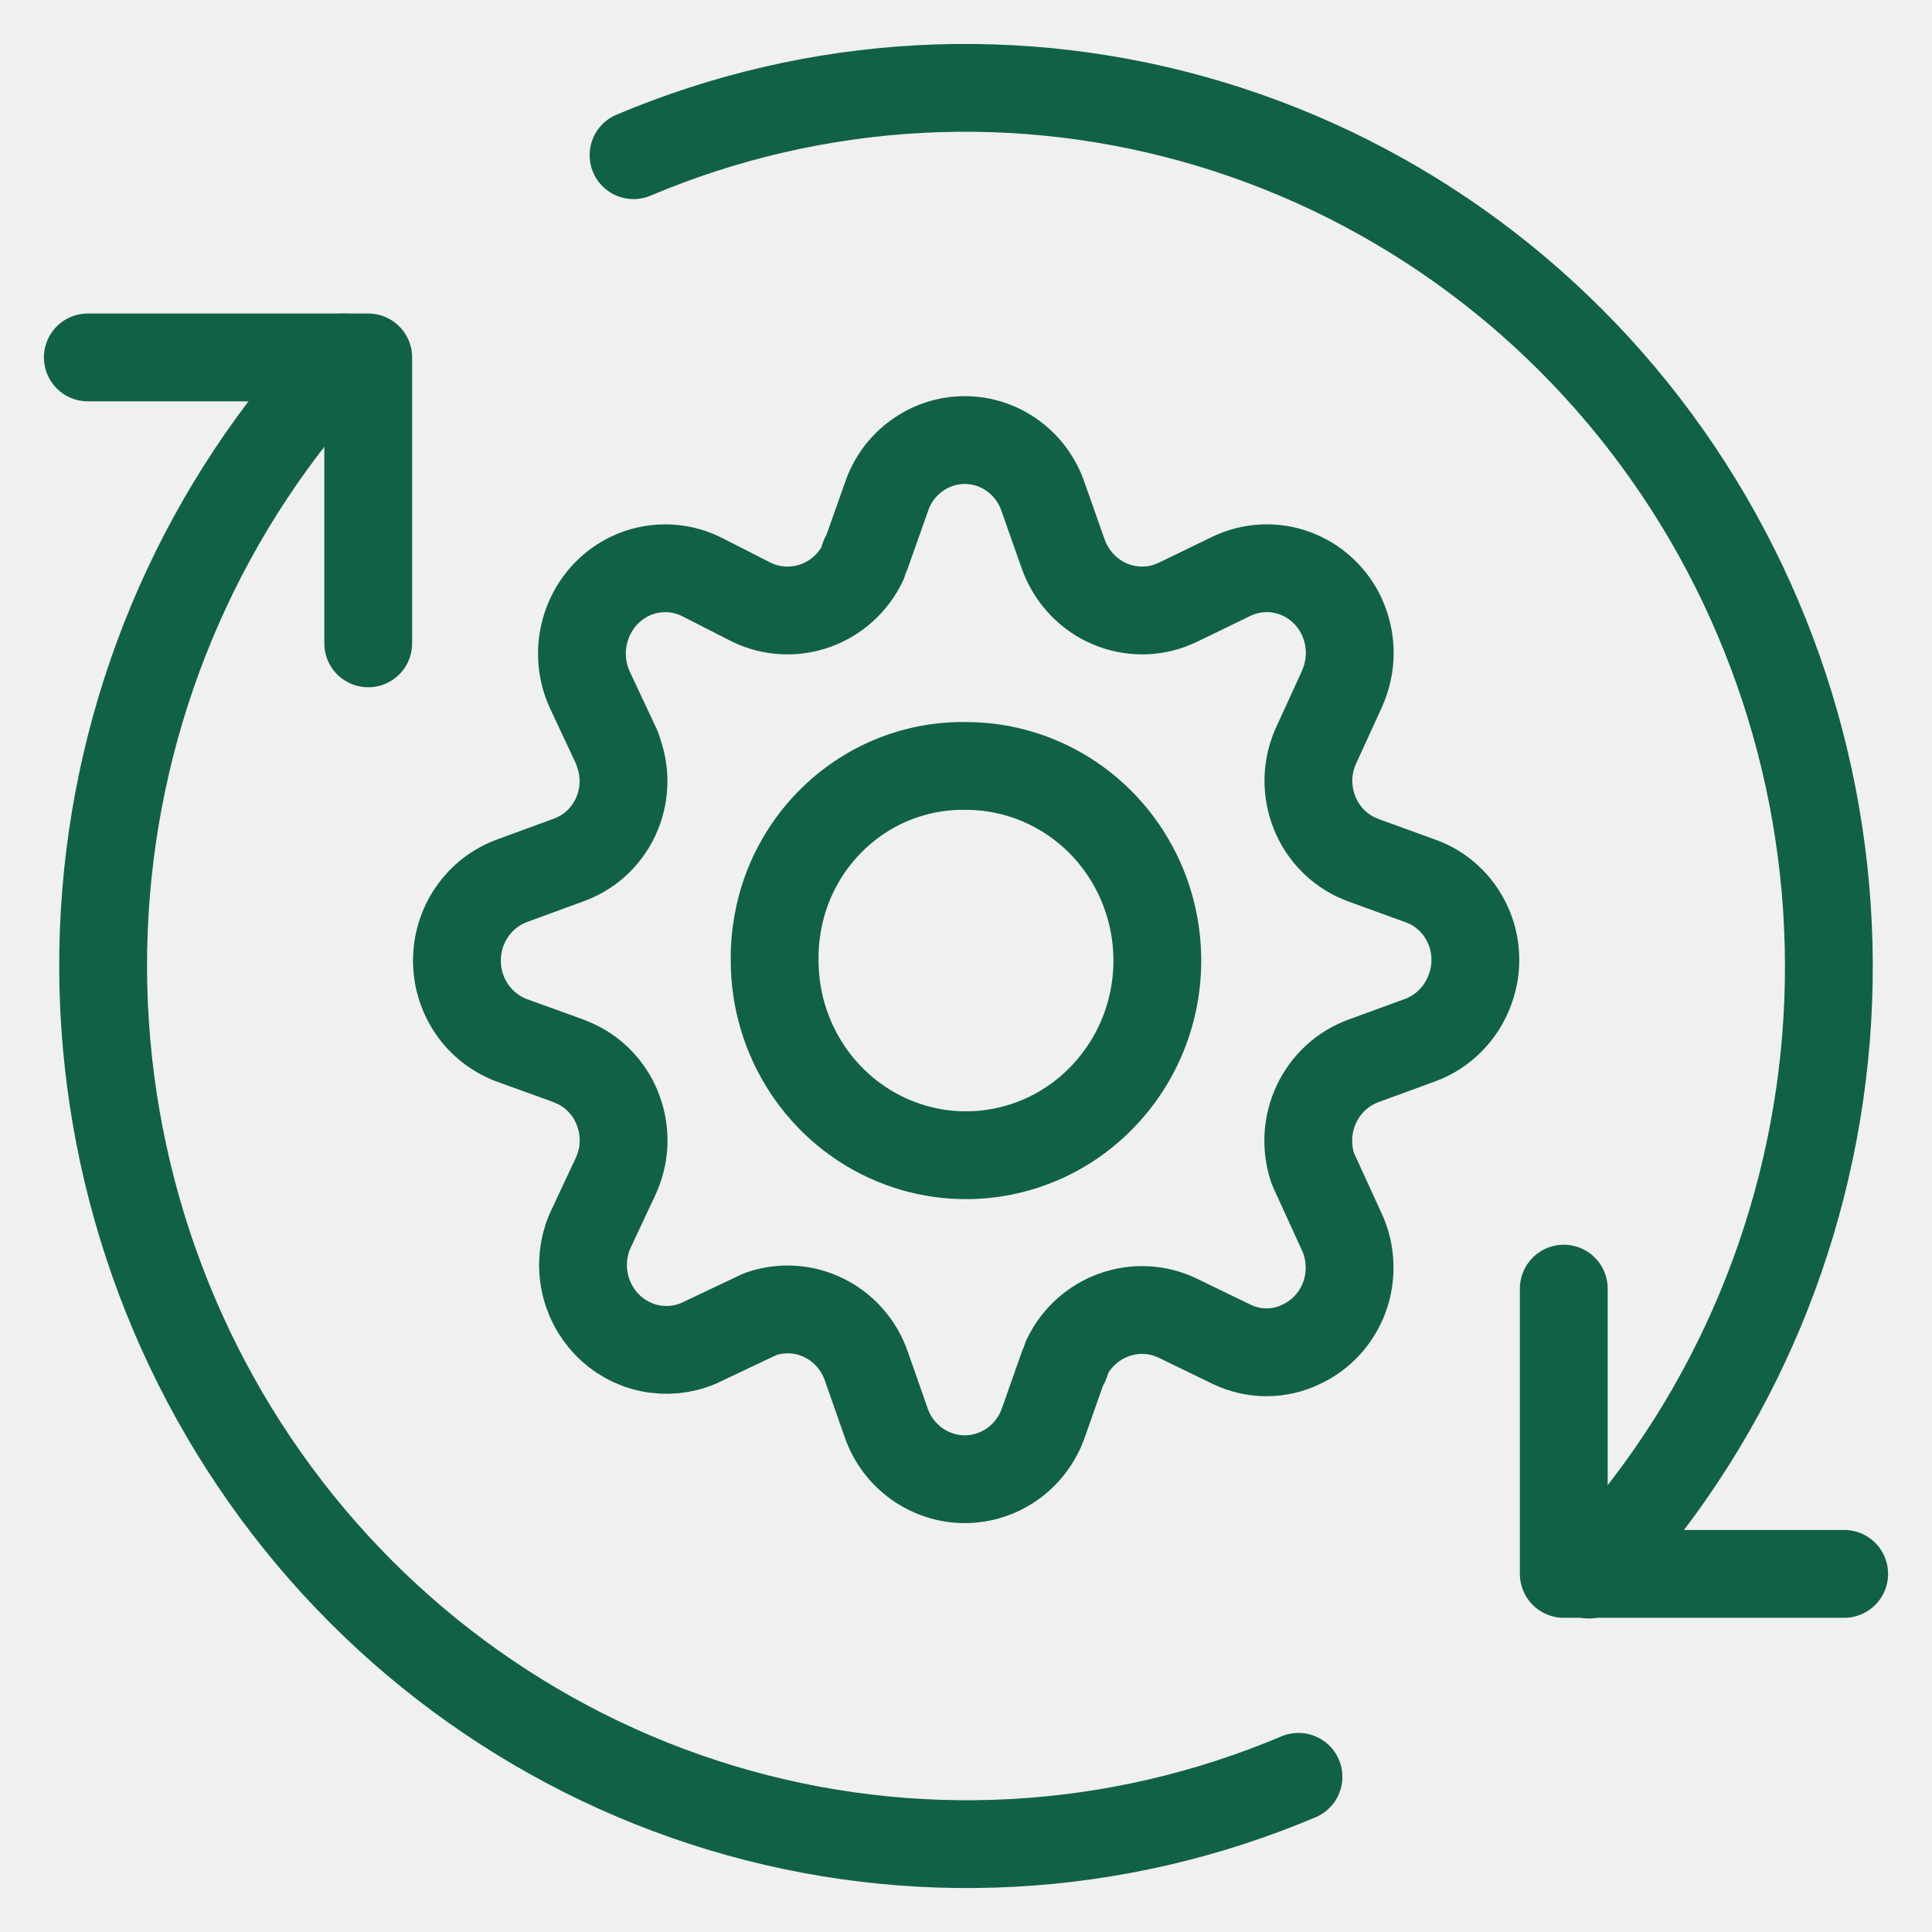
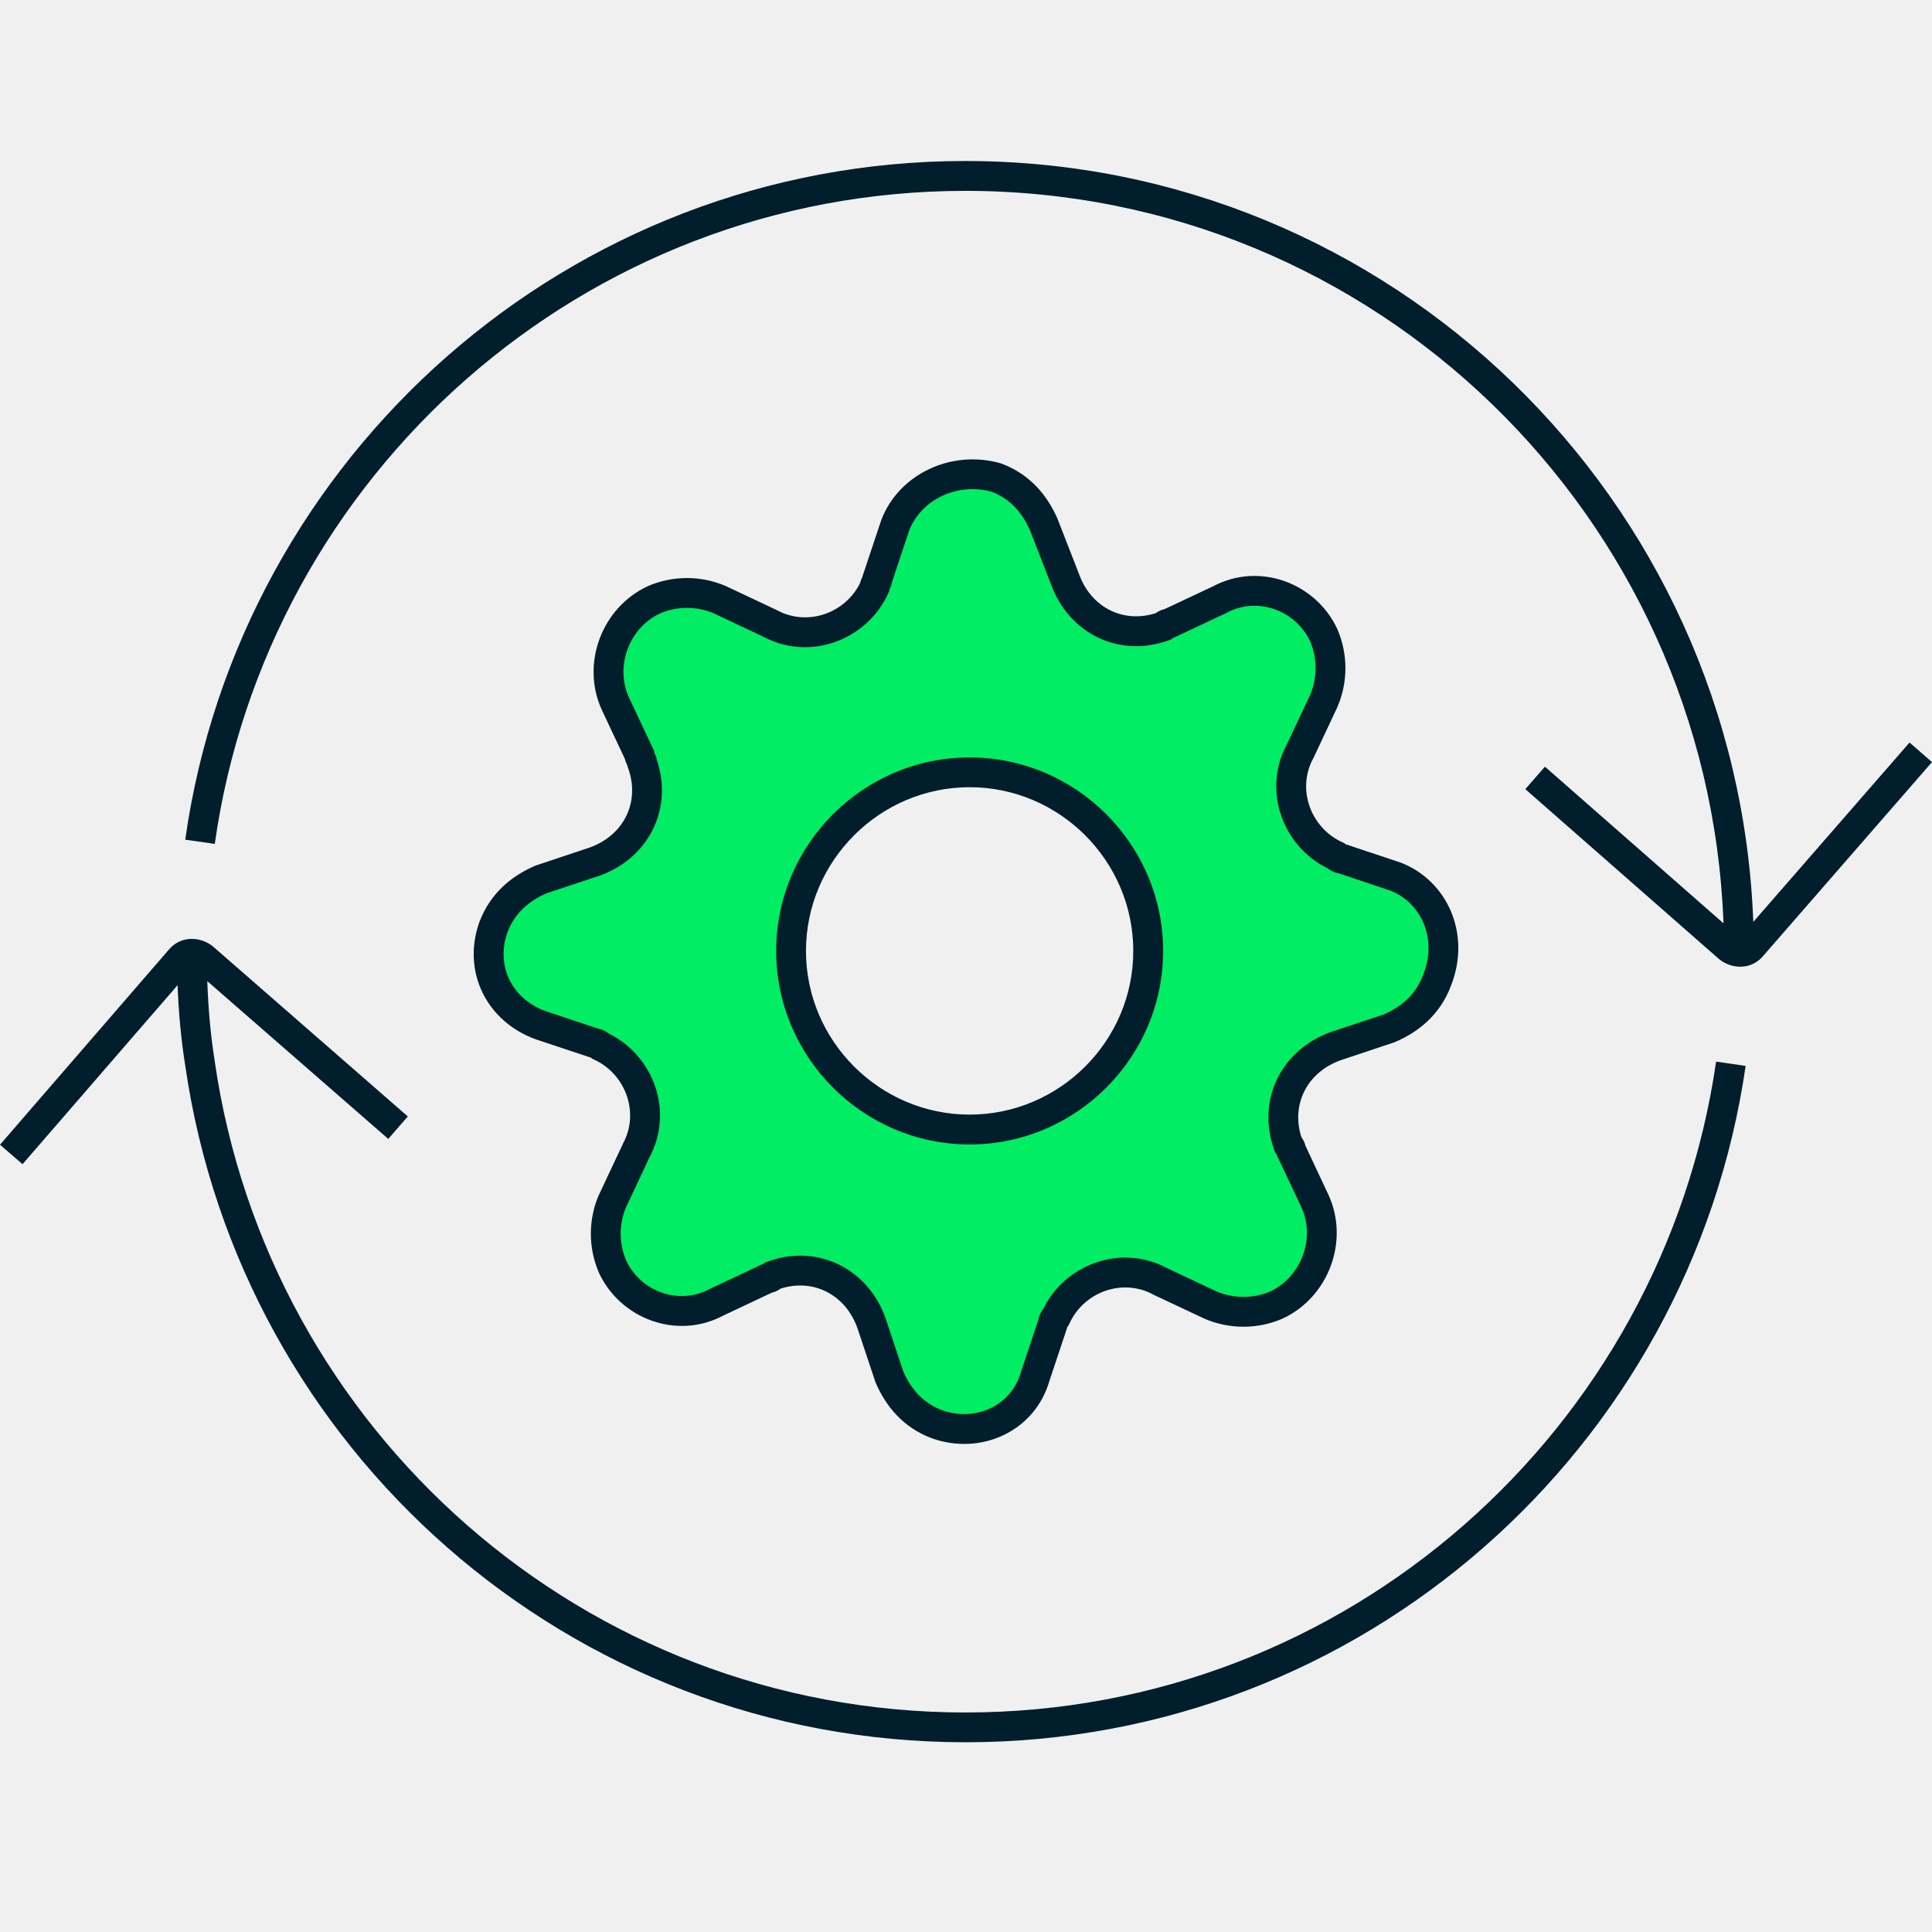
- <svg xmlns="http://www.w3.org/2000/svg" width="22" height="22" viewBox="0 0 22 22" fill="none">
-   <path d="M8.564 6.861C8.792 6.969 9.052 6.981 9.289 6.895C9.525 6.81 9.719 6.633 9.829 6.403C9.829 6.403 9.829 6.345 9.864 6.309L10.093 5.662C10.156 5.472 10.276 5.307 10.437 5.191C10.597 5.074 10.789 5.011 10.986 5.011C11.183 5.011 11.375 5.074 11.535 5.191C11.695 5.307 11.815 5.472 11.879 5.662L12.107 6.309C12.193 6.55 12.368 6.747 12.595 6.857C12.823 6.967 13.084 6.982 13.321 6.897L13.407 6.861L14.021 6.563C14.133 6.509 14.255 6.478 14.379 6.472C14.503 6.465 14.627 6.484 14.743 6.527C14.86 6.569 14.968 6.635 15.059 6.72C15.151 6.804 15.226 6.907 15.279 7.021C15.338 7.151 15.37 7.292 15.37 7.435C15.37 7.578 15.338 7.72 15.279 7.85L14.993 8.475C14.939 8.589 14.907 8.713 14.9 8.84C14.894 8.967 14.912 9.094 14.954 9.213C14.995 9.333 15.06 9.443 15.144 9.537C15.228 9.631 15.33 9.707 15.443 9.761L15.529 9.797L16.171 10.03C16.289 10.071 16.397 10.136 16.49 10.221C16.582 10.305 16.657 10.408 16.71 10.522C16.764 10.636 16.794 10.76 16.799 10.887C16.805 11.013 16.786 11.139 16.743 11.258C16.696 11.394 16.619 11.517 16.519 11.619C16.419 11.721 16.298 11.799 16.164 11.847L15.529 12.079C15.292 12.165 15.099 12.342 14.991 12.572C14.882 12.802 14.868 13.066 14.95 13.307L14.993 13.402L15.279 14.027C15.332 14.141 15.362 14.265 15.367 14.392C15.373 14.518 15.354 14.644 15.312 14.763C15.269 14.882 15.204 14.991 15.12 15.084C15.036 15.178 14.934 15.253 14.821 15.306C14.697 15.367 14.56 15.399 14.421 15.399C14.283 15.399 14.146 15.367 14.021 15.306L13.407 15.008C13.18 14.9 12.919 14.888 12.683 14.974C12.447 15.059 12.252 15.236 12.143 15.466C12.143 15.466 12.143 15.524 12.107 15.56L11.879 16.207C11.812 16.394 11.691 16.555 11.531 16.669C11.371 16.782 11.181 16.844 10.986 16.844C10.791 16.844 10.6 16.782 10.441 16.669C10.281 16.555 10.159 16.394 10.093 16.207L9.864 15.553C9.78 15.313 9.606 15.116 9.38 15.006C9.154 14.895 8.894 14.881 8.657 14.964L8.564 15.008L7.95 15.299C7.776 15.372 7.584 15.39 7.399 15.352C7.215 15.314 7.046 15.221 6.913 15.084C6.781 14.948 6.691 14.775 6.656 14.586C6.62 14.398 6.641 14.203 6.714 14.027L7.007 13.402C7.061 13.287 7.093 13.163 7.1 13.037C7.106 12.91 7.088 12.783 7.046 12.663C7.005 12.543 6.94 12.433 6.856 12.339C6.772 12.245 6.67 12.169 6.557 12.116L6.471 12.079L5.829 11.847C5.645 11.779 5.487 11.655 5.375 11.493C5.263 11.33 5.203 11.137 5.203 10.938C5.203 10.74 5.263 10.546 5.375 10.384C5.487 10.221 5.645 10.098 5.829 10.03L6.464 9.797C6.582 9.756 6.691 9.692 6.785 9.608C6.878 9.524 6.954 9.421 7.008 9.307C7.062 9.193 7.093 9.068 7.099 8.942C7.105 8.815 7.086 8.688 7.043 8.569C7.035 8.536 7.023 8.504 7.007 8.475L6.714 7.85C6.609 7.617 6.598 7.352 6.684 7.111C6.769 6.87 6.944 6.673 7.171 6.563C7.298 6.502 7.435 6.471 7.575 6.471C7.715 6.471 7.852 6.502 7.979 6.563L8.564 6.861Z" stroke="#116149" stroke-linecap="round" stroke-linejoin="round" />
-   <path d="M11 8.722C11.431 8.722 11.852 8.852 12.21 9.095C12.569 9.339 12.848 9.685 13.013 10.09C13.178 10.495 13.221 10.941 13.137 11.371C13.053 11.801 12.845 12.195 12.54 12.505C12.236 12.816 11.848 13.027 11.425 13.112C11.002 13.198 10.564 13.154 10.166 12.986C9.768 12.818 9.428 12.534 9.189 12.17C8.949 11.805 8.821 11.377 8.821 10.938C8.817 10.646 8.87 10.355 8.977 10.084C9.085 9.813 9.245 9.567 9.449 9.36C9.652 9.153 9.894 8.99 10.161 8.88C10.427 8.771 10.713 8.717 11 8.722Z" stroke="#116149" stroke-linecap="round" stroke-linejoin="round" />
-   <path d="M21 17.922H17.807V14.674" stroke="#116149" stroke-linecap="round" stroke-linejoin="round" />
-   <path d="M1 4.07H4.193V7.326" stroke="#116149" stroke-linecap="round" stroke-linejoin="round" />
-   <path d="M14.786 20.233C12.7 21.115 10.38 21.24 8.215 20.587C6.05 19.934 4.171 18.543 2.895 16.647C1.619 14.751 1.023 12.466 1.207 10.176C1.392 7.886 2.345 5.73 3.907 4.07" stroke="#116149" stroke-linecap="round" stroke-linejoin="round" />
-   <path d="M7.214 1.767C9.3 0.885 11.62 0.76 13.785 1.413C15.95 2.066 17.829 3.457 19.105 5.353C20.381 7.249 20.977 9.534 20.793 11.824C20.608 14.114 19.655 16.27 18.093 17.93" stroke="#116149" stroke-linecap="round" stroke-linejoin="round" />
+ <svg xmlns="http://www.w3.org/2000/svg" width="24" height="24" viewBox="0 0 24 24" fill="none">
+   <g clip-path="url(#clip0_997_18035)">
+     <path fill-rule="evenodd" clip-rule="evenodd" d="M11.993 2.371C7.254 2.371 3.317 5.896 2.668 10.483L2.301 10.431C2.976 5.664 7.066 2 11.993 2C17.278 2 21.583 6.198 21.78 11.452L23.721 9.224L24 9.467L21.901 11.877C21.751 12.055 21.503 12.038 21.354 11.913L21.35 11.91L18.948 9.803L19.192 9.524L21.41 11.47C21.222 6.411 17.078 2.371 11.993 2.371ZM2.575 12.188L4.823 14.148L5.066 13.869L2.65 11.761L2.647 11.759C2.498 11.634 2.249 11.617 2.099 11.795L0 14.22L0.28 14.462L2.206 12.238C2.219 12.579 2.249 12.914 2.302 13.243C2.991 17.994 7.066 21.643 11.993 21.643C16.92 21.643 20.996 17.994 21.685 13.241L21.318 13.188C20.655 17.762 16.732 21.273 11.993 21.273C7.254 21.273 3.331 17.762 2.668 13.188L2.668 13.185C2.616 12.862 2.587 12.53 2.575 12.188Z" fill="#001E2B" />
+     <path d="M17.332 10.888L16.667 10.666C16.63 10.666 16.593 10.629 16.593 10.629C16.112 10.408 15.89 9.816 16.149 9.335L16.445 8.706C16.556 8.448 16.556 8.152 16.445 7.893C16.223 7.412 15.632 7.19 15.151 7.449L14.522 7.745C14.485 7.745 14.448 7.782 14.448 7.782C13.931 7.967 13.413 7.708 13.228 7.19L12.97 6.525C12.859 6.266 12.674 6.044 12.378 5.933C11.86 5.785 11.306 6.044 11.121 6.525L10.899 7.19C10.899 7.227 10.862 7.264 10.862 7.301C10.64 7.782 10.049 8.004 9.568 7.745L8.94 7.449C8.681 7.338 8.385 7.338 8.126 7.449C7.646 7.671 7.424 8.263 7.646 8.743L7.941 9.372C7.941 9.409 7.978 9.446 7.978 9.483C8.163 10.001 7.904 10.518 7.387 10.703L6.721 10.925C6.462 11.036 6.241 11.221 6.13 11.517C5.945 12.034 6.204 12.552 6.721 12.737L7.387 12.959C7.424 12.959 7.461 12.996 7.461 12.996C7.941 13.218 8.163 13.809 7.904 14.29L7.609 14.919C7.498 15.178 7.498 15.473 7.609 15.732C7.83 16.213 8.422 16.435 8.903 16.176L9.531 15.88C9.568 15.88 9.605 15.843 9.605 15.843C10.123 15.658 10.64 15.917 10.825 16.435L11.047 17.101C11.158 17.359 11.343 17.581 11.639 17.692C12.156 17.877 12.711 17.618 12.859 17.101L13.081 16.435C13.081 16.398 13.117 16.361 13.117 16.361C13.339 15.88 13.931 15.658 14.412 15.917L15.04 16.213C15.299 16.324 15.595 16.324 15.853 16.213C16.334 15.991 16.556 15.399 16.334 14.919L16.038 14.29C16.038 14.253 16.001 14.216 16.001 14.216C15.816 13.698 16.075 13.181 16.593 12.996L17.258 12.774C17.517 12.663 17.739 12.478 17.85 12.182C18.072 11.628 17.813 11.073 17.332 10.888ZM12.045 14.031C10.825 14.031 9.827 13.033 9.827 11.813C9.827 10.592 10.825 9.594 12.045 9.594C13.265 9.594 14.264 10.592 14.264 11.813C14.264 13.033 13.265 14.031 12.045 14.031Z" fill="#00ED64" />
+     <path fill-rule="evenodd" clip-rule="evenodd" d="M10.948 6.458C11.17 5.881 11.827 5.583 12.429 5.755L12.436 5.757L12.443 5.76C12.797 5.892 13.014 6.159 13.14 6.452L13.141 6.455L13.403 7.128C13.551 7.544 13.95 7.747 14.357 7.617C14.361 7.615 14.365 7.612 14.369 7.609C14.386 7.598 14.421 7.576 14.468 7.566L15.068 7.284C15.647 6.975 16.35 7.245 16.613 7.815L16.615 7.82C16.746 8.125 16.746 8.474 16.615 8.779L16.614 8.782L16.315 9.419L16.312 9.423C16.107 9.804 16.281 10.281 16.671 10.461L16.701 10.475L16.712 10.486L17.395 10.714L17.399 10.715C17.98 10.939 18.28 11.604 18.023 12.249C17.89 12.602 17.624 12.819 17.331 12.944L17.324 12.947L16.653 13.171C16.239 13.32 16.036 13.718 16.166 14.125C16.169 14.129 16.171 14.133 16.174 14.136C16.185 14.154 16.207 14.189 16.218 14.236L16.502 14.841C16.767 15.416 16.503 16.117 15.931 16.381L15.926 16.383C15.621 16.514 15.272 16.514 14.967 16.383L14.964 16.382L14.328 16.083L14.324 16.08C13.942 15.875 13.465 16.049 13.286 16.439L13.272 16.469L13.261 16.48L13.036 17.155C12.854 17.783 12.184 18.084 11.576 17.867L11.573 17.866C11.219 17.733 11.002 17.467 10.877 17.174L10.874 17.166L10.65 16.495C10.501 16.081 10.103 15.878 9.696 16.008C9.693 16.011 9.689 16.013 9.685 16.016C9.668 16.027 9.633 16.049 9.586 16.059L8.986 16.342C8.407 16.65 7.704 16.381 7.44 15.81L7.438 15.805C7.307 15.5 7.307 15.151 7.438 14.846L7.44 14.843L7.739 14.207L7.741 14.202C7.946 13.821 7.772 13.344 7.383 13.164L7.353 13.15L7.342 13.139L6.659 12.912C6.049 12.694 5.734 12.073 5.955 11.454L5.956 11.452C6.089 11.098 6.355 10.88 6.648 10.755L6.655 10.752L7.326 10.528C7.75 10.376 7.953 9.962 7.804 9.545L7.793 9.515V9.508C7.789 9.5 7.78 9.483 7.774 9.465C7.77 9.455 7.765 9.442 7.762 9.426L7.477 8.821C7.212 8.246 7.476 7.545 8.049 7.281L8.053 7.279C8.359 7.148 8.707 7.148 9.013 7.279L9.016 7.28L9.652 7.58L9.656 7.582C10.03 7.783 10.496 7.62 10.683 7.246C10.687 7.231 10.691 7.218 10.694 7.209C10.701 7.19 10.71 7.174 10.714 7.165V7.16L10.947 6.462L10.948 6.458ZM11.295 6.588L11.081 7.23C11.078 7.252 11.072 7.27 11.067 7.283C11.06 7.301 11.052 7.318 11.047 7.327V7.342L11.03 7.379C10.767 7.949 10.064 8.219 9.485 7.911L8.864 7.618C8.653 7.529 8.412 7.529 8.202 7.619C7.814 7.799 7.636 8.279 7.814 8.665C7.814 8.665 7.814 8.666 7.814 8.666L8.127 9.331V9.347C8.131 9.355 8.139 9.372 8.146 9.39C8.151 9.403 8.157 9.421 8.16 9.442C8.366 10.053 8.052 10.662 7.449 10.878L7.445 10.879L6.787 11.098C6.567 11.195 6.392 11.346 6.304 11.581C6.156 11.997 6.358 12.41 6.782 12.562L7.427 12.777C7.481 12.786 7.522 12.811 7.54 12.823C7.549 12.829 7.556 12.834 7.562 12.839C8.116 13.111 8.374 13.802 8.07 14.373L7.778 14.995C7.688 15.205 7.688 15.446 7.778 15.657C7.958 16.045 8.434 16.218 8.815 16.013L8.819 16.011L9.49 15.695H9.491L9.504 15.683L9.543 15.669C10.161 15.448 10.782 15.763 11 16.372L11.001 16.376L11.22 17.034C11.316 17.255 11.468 17.43 11.702 17.518C12.128 17.669 12.565 17.454 12.681 17.05L12.682 17.046L12.899 16.395C12.907 16.341 12.932 16.3 12.945 16.281C12.95 16.273 12.956 16.266 12.96 16.259C13.232 15.705 13.924 15.447 14.495 15.752L15.116 16.044C15.327 16.133 15.567 16.133 15.778 16.044C16.165 15.863 16.344 15.383 16.166 14.997C16.166 14.997 16.166 14.997 16.166 14.996L15.853 14.332V14.33L15.841 14.318L15.827 14.278C15.606 13.66 15.921 13.039 16.53 12.821L16.534 12.82L17.192 12.601C17.413 12.504 17.588 12.352 17.676 12.117L17.678 12.114C17.863 11.652 17.647 11.21 17.27 11.063L16.627 10.848C16.573 10.839 16.532 10.815 16.513 10.802C16.505 10.796 16.498 10.791 16.491 10.786C15.937 10.514 15.679 9.823 15.983 9.252L16.276 8.631C16.365 8.42 16.365 8.179 16.276 7.968C16.095 7.581 15.619 7.407 15.239 7.612L15.234 7.615L14.564 7.93H14.562L14.55 7.943L14.511 7.957C13.893 8.177 13.273 7.863 13.055 7.255L12.798 6.595C12.703 6.374 12.552 6.199 12.32 6.109C11.89 5.99 11.444 6.208 11.295 6.588ZM12.045 9.779C10.928 9.779 10.012 10.695 10.012 11.813C10.012 12.931 10.928 13.846 12.045 13.846C13.163 13.846 14.078 12.931 14.078 11.813C14.078 10.695 13.163 9.779 12.045 9.779ZM9.642 11.813C9.642 10.49 10.723 9.409 12.045 9.409C13.368 9.409 14.449 10.49 14.449 11.813C14.449 13.135 13.368 14.217 12.045 14.217C10.723 14.217 9.642 13.135 9.642 11.813Z" fill="#001E2B" />
+   </g>
+   <defs>
+     <clipPath id="clip0_997_18035">
+       <rect width="24" height="24" fill="white" />
+     </clipPath>
+   </defs>
</svg>
